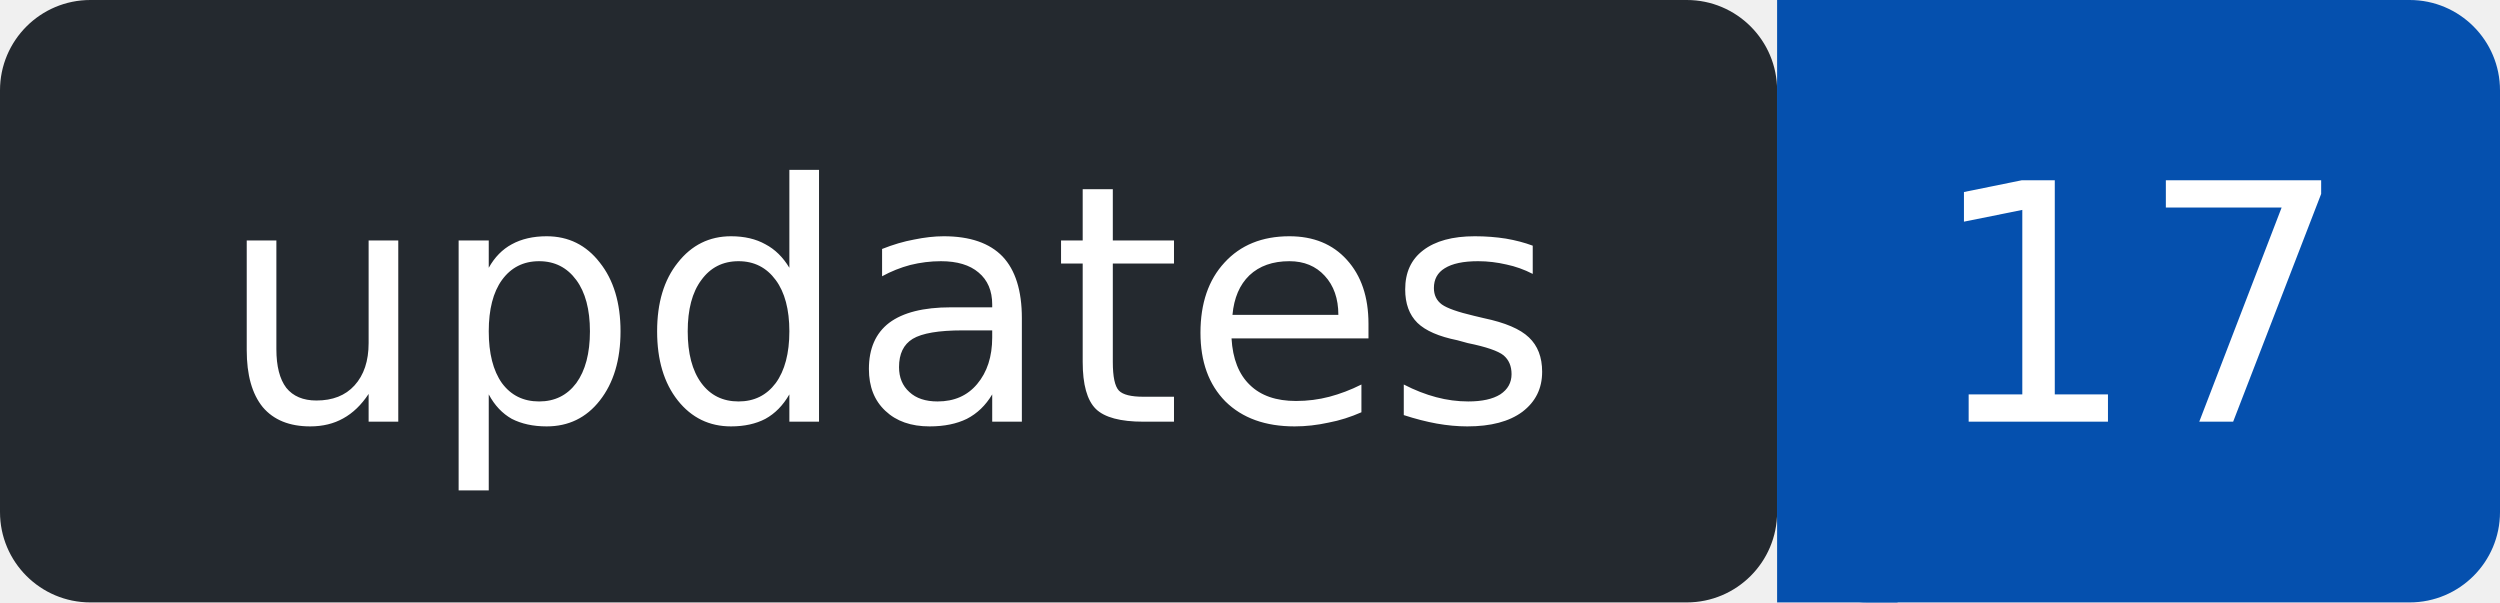
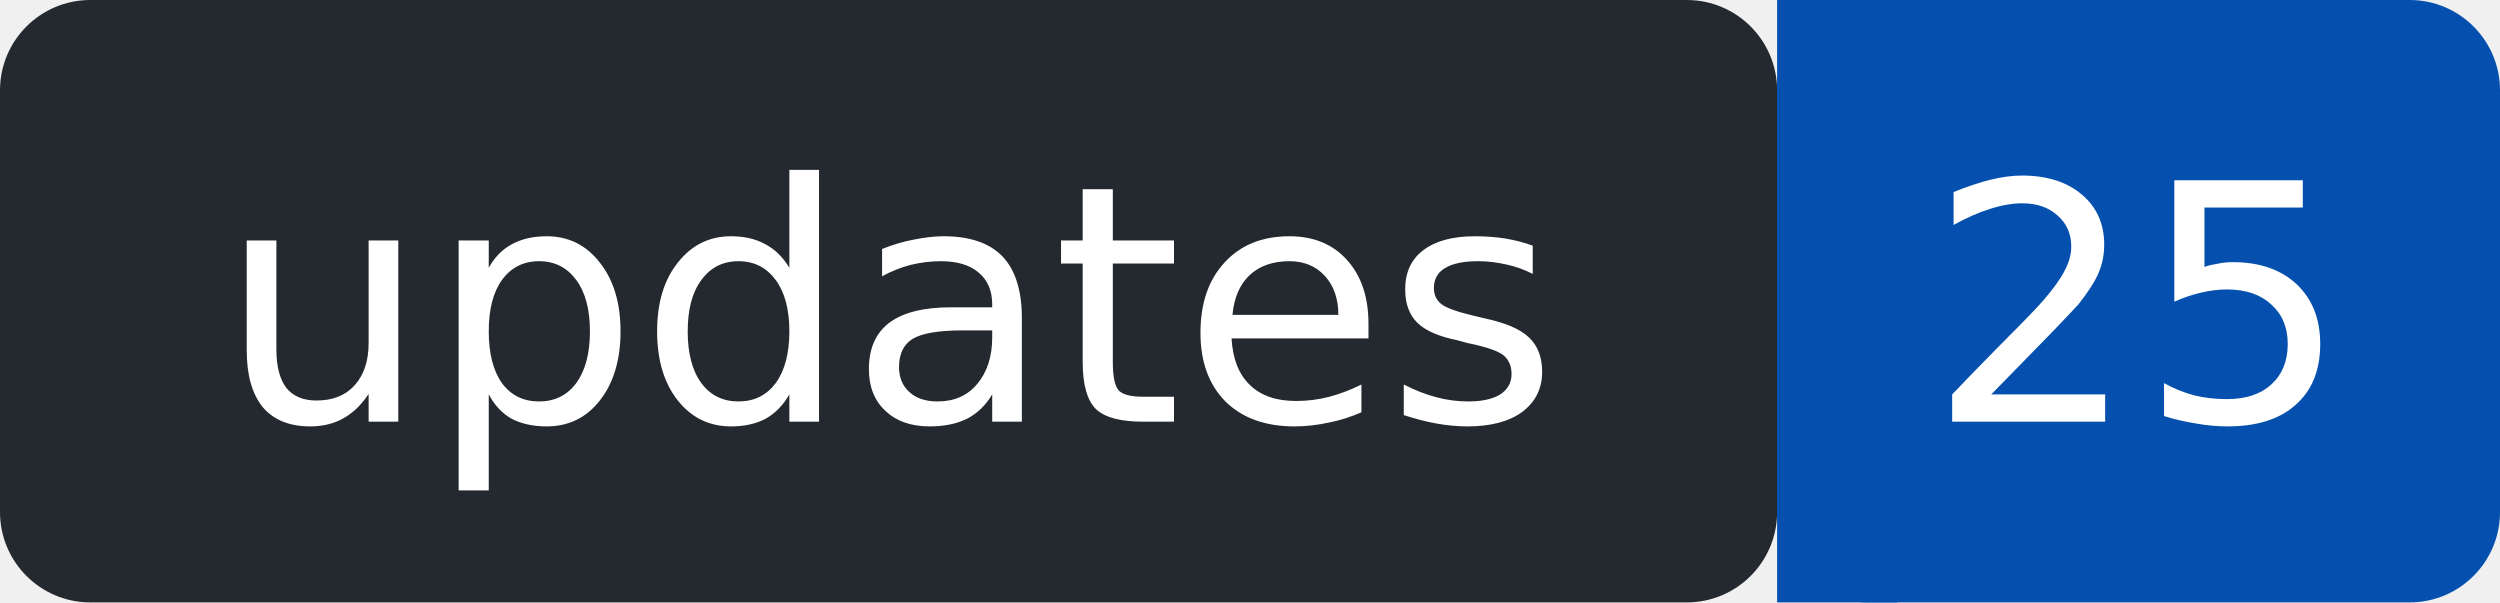
- <svg xmlns="http://www.w3.org/2000/svg" width="83" height="20" role="img" aria-label="updates: 17">
+ <svg xmlns="http://www.w3.org/2000/svg" width="83" height="20" role="img" aria-label="updates: 25">
  <rect width="59" height="20" rx="3" fill="#24292f" />
  <rect x="59" width="24" height="20" rx="3" fill="#0550ae" />
  <rect x="59" width="4" height="20" fill="#0550ae" />
  <g fill="#fff" font-family="Verdana,DejaVu Sans,sans-serif" font-size="11" text-anchor="middle">
    <text x="29.5" y="14">updates</text>
-     <text x="71.0" y="14">17</text>
+     <text x="71.0" y="14">25</text>
  </g>
</svg>
